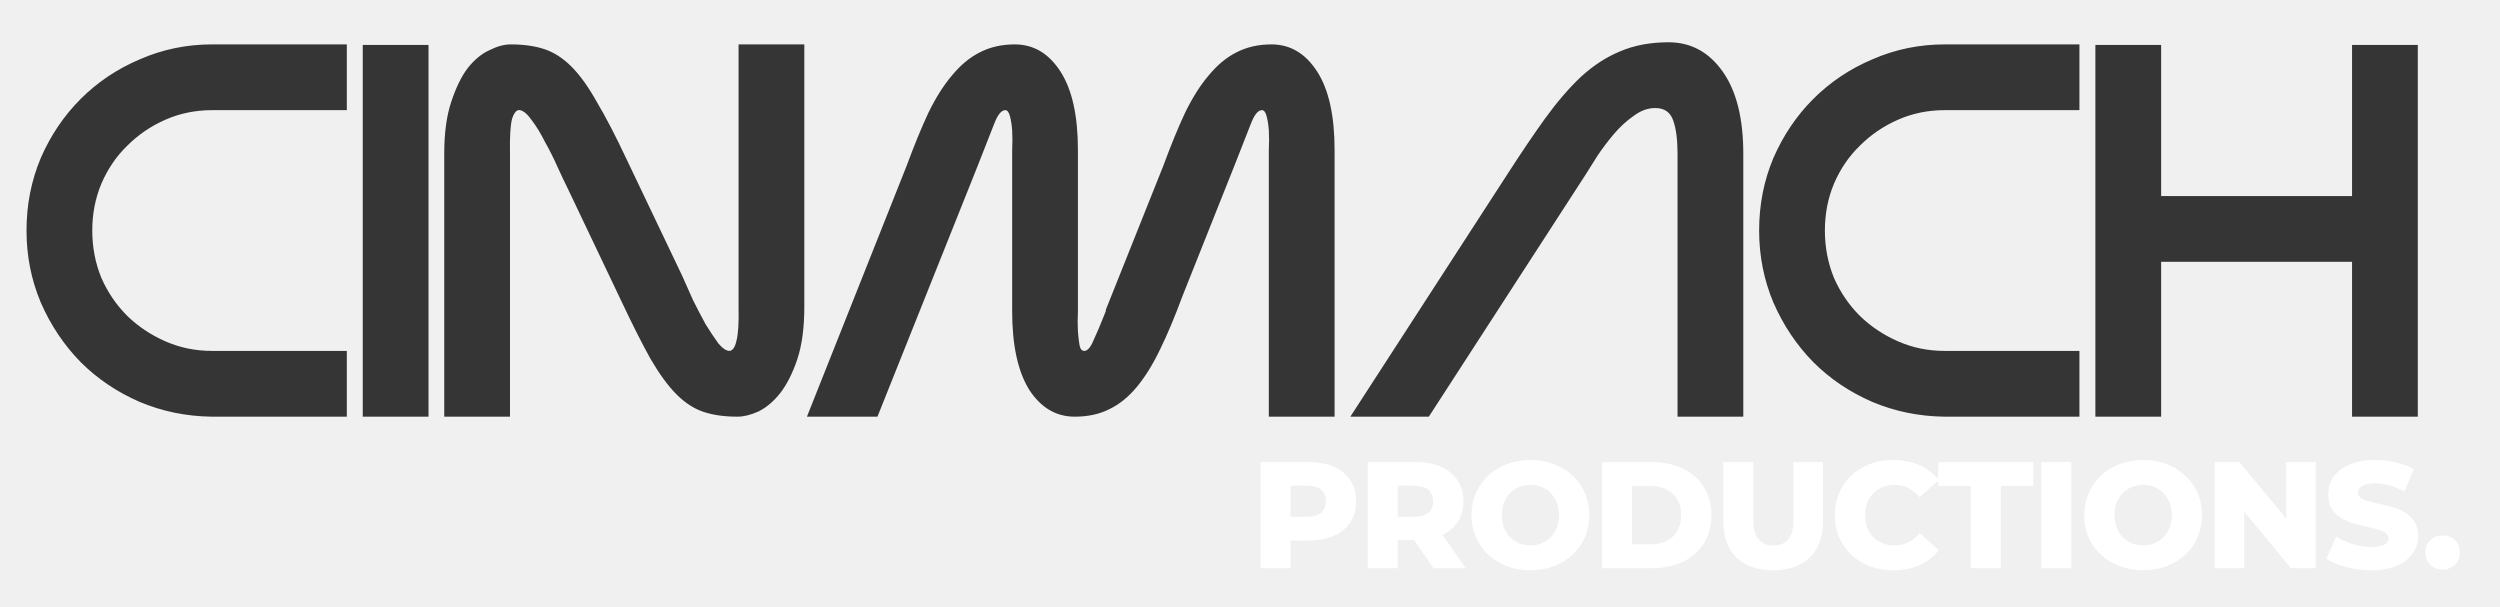
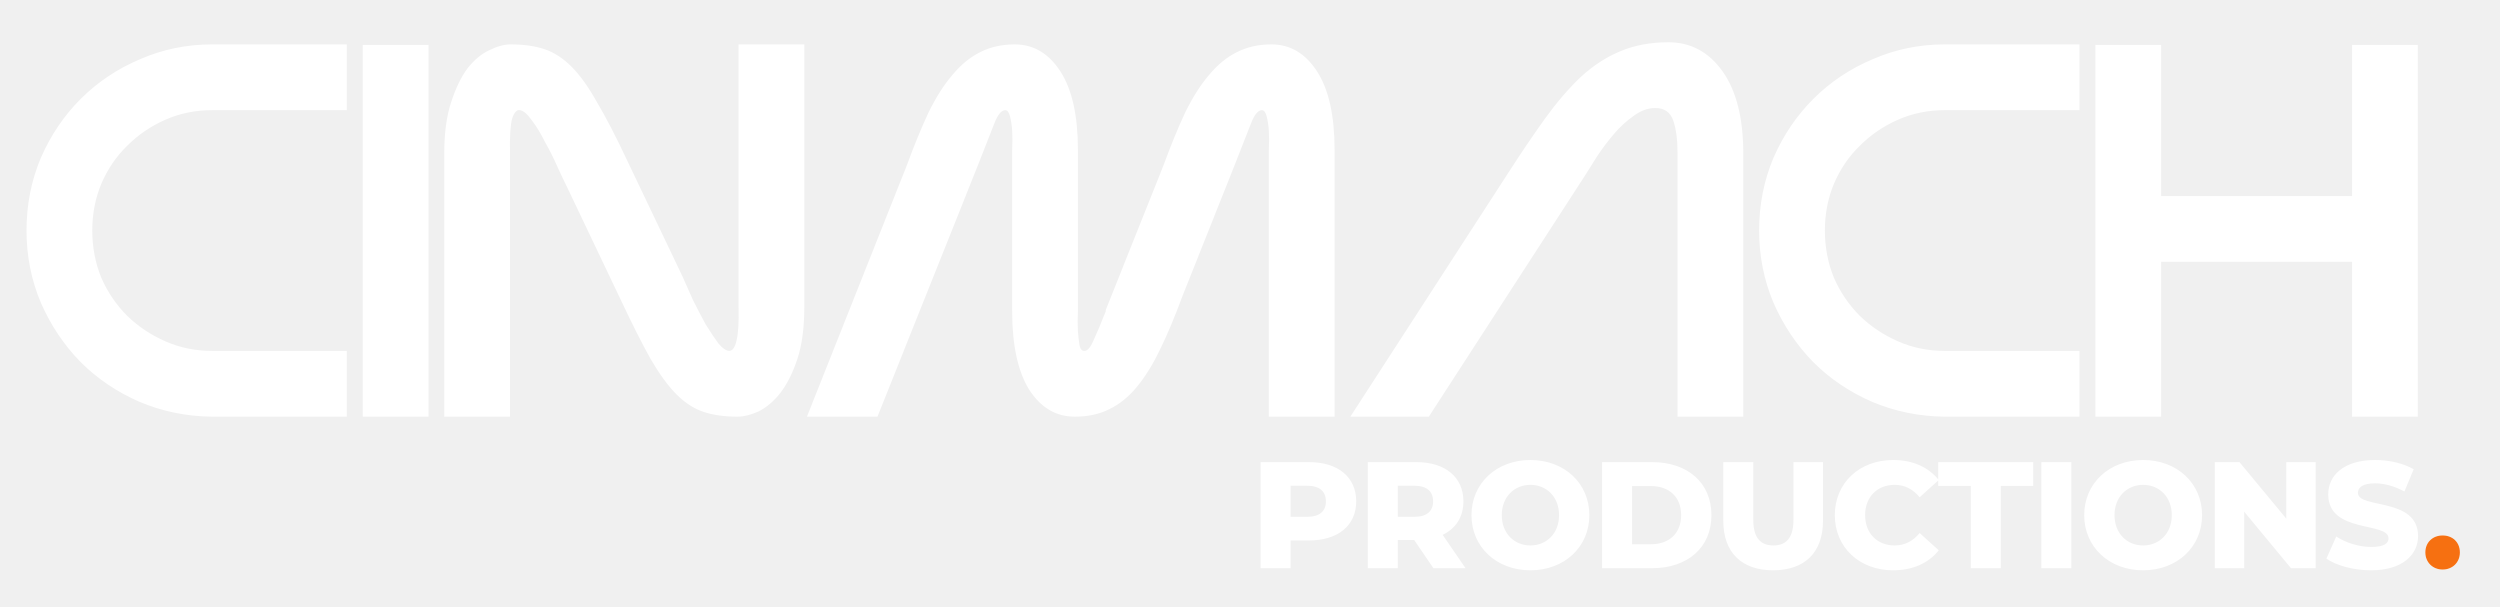
<svg xmlns="http://www.w3.org/2000/svg" width="66" height="16" viewBox="0 0 66 16" fill="none">
-   <path d="M5.586 11C4.914 10.991 4.279 10.86 3.682 10.608C3.085 10.347 2.567 9.997 2.128 9.558C1.689 9.11 1.339 8.587 1.078 7.99C0.826 7.393 0.7 6.758 0.7 6.086C0.7 5.405 0.826 4.765 1.078 4.168C1.339 3.571 1.689 3.053 2.128 2.614C2.576 2.166 3.099 1.816 3.696 1.564C4.293 1.303 4.928 1.172 5.6 1.172H9.156V2.908H5.6C5.161 2.908 4.751 2.992 4.368 3.16C3.985 3.328 3.649 3.557 3.36 3.846C3.071 4.126 2.842 4.462 2.674 4.854C2.515 5.237 2.436 5.647 2.436 6.086C2.436 6.525 2.515 6.94 2.674 7.332C2.842 7.715 3.071 8.051 3.36 8.34C3.649 8.62 3.985 8.844 4.368 9.012C4.751 9.18 5.161 9.264 5.6 9.264H9.156V11H5.586ZM9.577 1.186H11.313V11H9.577V1.186ZM21.234 8.102C21.234 8.643 21.174 9.101 21.052 9.474C20.931 9.838 20.782 10.137 20.604 10.37C20.427 10.594 20.236 10.757 20.03 10.86C19.825 10.953 19.638 11 19.47 11C19.125 11 18.826 10.958 18.574 10.874C18.322 10.79 18.084 10.636 17.86 10.412C17.636 10.188 17.408 9.875 17.174 9.474C16.95 9.073 16.689 8.555 16.39 7.92L14.99 4.98C14.916 4.831 14.827 4.644 14.724 4.42C14.622 4.187 14.51 3.963 14.388 3.748C14.276 3.524 14.16 3.333 14.038 3.174C13.926 3.015 13.824 2.927 13.73 2.908C13.646 2.889 13.576 2.964 13.52 3.132C13.474 3.3 13.455 3.608 13.464 4.056V11H11.728V4.056C11.728 3.515 11.789 3.062 11.91 2.698C12.032 2.325 12.176 2.026 12.344 1.802C12.522 1.578 12.713 1.419 12.918 1.326C13.124 1.223 13.31 1.172 13.478 1.172C13.824 1.172 14.122 1.214 14.374 1.298C14.626 1.382 14.864 1.536 15.088 1.76C15.312 1.984 15.536 2.297 15.76 2.698C15.994 3.09 16.26 3.603 16.558 4.238L18.014 7.29C18.098 7.477 18.192 7.687 18.294 7.92C18.406 8.144 18.518 8.359 18.63 8.564C18.752 8.76 18.864 8.928 18.966 9.068C19.078 9.199 19.176 9.264 19.26 9.264C19.344 9.255 19.405 9.166 19.442 8.998C19.489 8.821 19.508 8.522 19.498 8.102V1.172H21.234V8.102ZM26.721 3.958C26.73 3.771 26.73 3.599 26.721 3.44C26.712 3.309 26.693 3.188 26.665 3.076C26.637 2.964 26.595 2.908 26.539 2.908C26.436 2.908 26.338 3.029 26.245 3.272C26.152 3.505 26.007 3.874 25.811 4.378L23.165 11H21.303L23.935 4.378C24.131 3.846 24.322 3.379 24.509 2.978C24.705 2.577 24.915 2.245 25.139 1.984C25.363 1.713 25.606 1.513 25.867 1.382C26.138 1.242 26.446 1.172 26.791 1.172C27.286 1.172 27.687 1.41 27.995 1.886C28.303 2.362 28.457 3.053 28.457 3.958V8.214C28.448 8.41 28.448 8.587 28.457 8.746C28.466 8.877 28.48 8.998 28.499 9.11C28.518 9.213 28.56 9.264 28.625 9.264C28.709 9.264 28.788 9.175 28.863 8.998C28.947 8.821 29.059 8.555 29.199 8.2H29.185L30.711 4.378C30.907 3.846 31.098 3.379 31.285 2.978C31.481 2.577 31.691 2.245 31.915 1.984C32.139 1.713 32.382 1.513 32.643 1.382C32.914 1.242 33.222 1.172 33.567 1.172C34.062 1.172 34.463 1.41 34.771 1.886C35.079 2.362 35.233 3.053 35.233 3.958V11H33.497V3.958C33.506 3.771 33.506 3.599 33.497 3.44C33.488 3.309 33.469 3.188 33.441 3.076C33.413 2.964 33.371 2.908 33.315 2.908C33.212 2.908 33.114 3.029 33.021 3.272C32.928 3.505 32.783 3.874 32.587 4.378L31.215 7.822C31.019 8.354 30.823 8.821 30.627 9.222C30.44 9.614 30.235 9.945 30.011 10.216C29.796 10.477 29.554 10.673 29.283 10.804C29.022 10.935 28.718 11 28.373 11C27.878 11 27.477 10.762 27.169 10.286C26.87 9.801 26.721 9.11 26.721 8.214V3.958ZM46.023 11H44.287V4.056C44.287 3.692 44.25 3.403 44.175 3.188C44.1 2.964 43.942 2.852 43.699 2.852C43.503 2.852 43.312 2.922 43.125 3.062C42.938 3.193 42.766 3.351 42.607 3.538C42.449 3.725 42.304 3.916 42.173 4.112C42.052 4.308 41.949 4.471 41.865 4.602L37.721 11H35.649L39.793 4.602C40.148 4.051 40.479 3.561 40.787 3.132C41.105 2.693 41.422 2.325 41.739 2.026C42.066 1.727 42.411 1.503 42.775 1.354C43.148 1.195 43.573 1.116 44.049 1.116C44.637 1.116 45.113 1.373 45.477 1.886C45.841 2.399 46.023 3.123 46.023 4.056V11ZM51.327 11C50.655 10.991 50.02 10.86 49.423 10.608C48.825 10.347 48.307 9.997 47.869 9.558C47.43 9.11 47.08 8.587 46.819 7.99C46.567 7.393 46.441 6.758 46.441 6.086C46.441 5.405 46.567 4.765 46.819 4.168C47.08 3.571 47.43 3.053 47.869 2.614C48.317 2.166 48.839 1.816 49.437 1.564C50.034 1.303 50.669 1.172 51.341 1.172H54.897V2.908H51.341C50.902 2.908 50.491 2.992 50.109 3.16C49.726 3.328 49.39 3.557 49.101 3.846C48.811 4.126 48.583 4.462 48.415 4.854C48.256 5.237 48.177 5.647 48.177 6.086C48.177 6.525 48.256 6.94 48.415 7.332C48.583 7.715 48.811 8.051 49.101 8.34C49.39 8.62 49.726 8.844 50.109 9.012C50.491 9.18 50.902 9.264 51.341 9.264H54.897V11H51.327ZM62.094 6.912H57.054V11H55.318V1.186H57.054V5.176H62.094V1.186H63.83V11H62.094V6.912Z" fill="#353535" />
+   <path d="M5.586 11C4.914 10.991 4.279 10.86 3.682 10.608C3.085 10.347 2.567 9.997 2.128 9.558C1.689 9.11 1.339 8.587 1.078 7.99C0.826 7.393 0.7 6.758 0.7 6.086C0.7 5.405 0.826 4.765 1.078 4.168C1.339 3.571 1.689 3.053 2.128 2.614C2.576 2.166 3.099 1.816 3.696 1.564C4.293 1.303 4.928 1.172 5.6 1.172H9.156V2.908H5.6C5.161 2.908 4.751 2.992 4.368 3.16C3.985 3.328 3.649 3.557 3.36 3.846C3.071 4.126 2.842 4.462 2.674 4.854C2.515 5.237 2.436 5.647 2.436 6.086C2.436 6.525 2.515 6.94 2.674 7.332C2.842 7.715 3.071 8.051 3.36 8.34C3.649 8.62 3.985 8.844 4.368 9.012C4.751 9.18 5.161 9.264 5.6 9.264H9.156V11H5.586ZM9.577 1.186H11.313V11H9.577V1.186ZM21.234 8.102C21.234 8.643 21.174 9.101 21.052 9.474C20.931 9.838 20.782 10.137 20.604 10.37C20.427 10.594 20.236 10.757 20.03 10.86C19.825 10.953 19.638 11 19.47 11C19.125 11 18.826 10.958 18.574 10.874C18.322 10.79 18.084 10.636 17.86 10.412C17.636 10.188 17.408 9.875 17.174 9.474C16.95 9.073 16.689 8.555 16.39 7.92L14.99 4.98C14.916 4.831 14.827 4.644 14.724 4.42C14.622 4.187 14.51 3.963 14.388 3.748C14.276 3.524 14.16 3.333 14.038 3.174C13.926 3.015 13.824 2.927 13.73 2.908C13.646 2.889 13.576 2.964 13.52 3.132C13.474 3.3 13.455 3.608 13.464 4.056V11H11.728V4.056C11.728 3.515 11.789 3.062 11.91 2.698C12.032 2.325 12.176 2.026 12.344 1.802C12.522 1.578 12.713 1.419 12.918 1.326C13.124 1.223 13.31 1.172 13.478 1.172C13.824 1.172 14.122 1.214 14.374 1.298C14.626 1.382 14.864 1.536 15.088 1.76C15.312 1.984 15.536 2.297 15.76 2.698C15.994 3.09 16.26 3.603 16.558 4.238L18.014 7.29C18.098 7.477 18.192 7.687 18.294 7.92C18.406 8.144 18.518 8.359 18.63 8.564C18.752 8.76 18.864 8.928 18.966 9.068C19.078 9.199 19.176 9.264 19.26 9.264C19.344 9.255 19.405 9.166 19.442 8.998C19.489 8.821 19.508 8.522 19.498 8.102V1.172H21.234V8.102ZM26.721 3.958C26.73 3.771 26.73 3.599 26.721 3.44C26.712 3.309 26.693 3.188 26.665 3.076C26.637 2.964 26.595 2.908 26.539 2.908C26.436 2.908 26.338 3.029 26.245 3.272C26.152 3.505 26.007 3.874 25.811 4.378L23.165 11H21.303L23.935 4.378C24.131 3.846 24.322 3.379 24.509 2.978C24.705 2.577 24.915 2.245 25.139 1.984C25.363 1.713 25.606 1.513 25.867 1.382C26.138 1.242 26.446 1.172 26.791 1.172C27.286 1.172 27.687 1.41 27.995 1.886C28.303 2.362 28.457 3.053 28.457 3.958V8.214C28.448 8.41 28.448 8.587 28.457 8.746C28.466 8.877 28.48 8.998 28.499 9.11C28.518 9.213 28.56 9.264 28.625 9.264C28.709 9.264 28.788 9.175 28.863 8.998C28.947 8.821 29.059 8.555 29.199 8.2H29.185L30.711 4.378C30.907 3.846 31.098 3.379 31.285 2.978C31.481 2.577 31.691 2.245 31.915 1.984C32.139 1.713 32.382 1.513 32.643 1.382C32.914 1.242 33.222 1.172 33.567 1.172C34.062 1.172 34.463 1.41 34.771 1.886C35.079 2.362 35.233 3.053 35.233 3.958V11H33.497V3.958C33.506 3.771 33.506 3.599 33.497 3.44C33.488 3.309 33.469 3.188 33.441 3.076C33.413 2.964 33.371 2.908 33.315 2.908C33.212 2.908 33.114 3.029 33.021 3.272C32.928 3.505 32.783 3.874 32.587 4.378L31.215 7.822C31.019 8.354 30.823 8.821 30.627 9.222C30.44 9.614 30.235 9.945 30.011 10.216C29.796 10.477 29.554 10.673 29.283 10.804C29.022 10.935 28.718 11 28.373 11C27.878 11 27.477 10.762 27.169 10.286C26.87 9.801 26.721 9.11 26.721 8.214V3.958ZM46.023 11H44.287V4.056C44.287 3.692 44.25 3.403 44.175 3.188C44.1 2.964 43.942 2.852 43.699 2.852C43.503 2.852 43.312 2.922 43.125 3.062C42.938 3.193 42.766 3.351 42.607 3.538C42.449 3.725 42.304 3.916 42.173 4.112C42.052 4.308 41.949 4.471 41.865 4.602L37.721 11H35.649L39.793 4.602C40.148 4.051 40.479 3.561 40.787 3.132C41.105 2.693 41.422 2.325 41.739 2.026C42.066 1.727 42.411 1.503 42.775 1.354C43.148 1.195 43.573 1.116 44.049 1.116C44.637 1.116 45.113 1.373 45.477 1.886C45.841 2.399 46.023 3.123 46.023 4.056V11ZM51.327 11C50.655 10.991 50.02 10.86 49.423 10.608C48.825 10.347 48.307 9.997 47.869 9.558C47.43 9.11 47.08 8.587 46.819 7.99C46.567 7.393 46.441 6.758 46.441 6.086C46.441 5.405 46.567 4.765 46.819 4.168C47.08 3.571 47.43 3.053 47.869 2.614C48.317 2.166 48.839 1.816 49.437 1.564C50.034 1.303 50.669 1.172 51.341 1.172H54.897V2.908H51.341C50.902 2.908 50.491 2.992 50.109 3.16C49.726 3.328 49.39 3.557 49.101 3.846C48.811 4.126 48.583 4.462 48.415 4.854C48.256 5.237 48.177 5.647 48.177 6.086C48.177 6.525 48.256 6.94 48.415 7.332C48.583 7.715 48.811 8.051 49.101 8.34C49.39 8.62 49.726 8.844 50.109 9.012C50.491 9.18 50.902 9.264 51.341 9.264H54.897V11H51.327ZM62.094 6.912H57.054V11H55.318V1.186H57.054V5.176H62.094V1.186H63.83V11H62.094V6.912Z" fill="#FFFFFF" />
  <path d="M34.56 12.2C35.324 12.2 35.804 12.596 35.804 13.236C35.804 13.872 35.324 14.268 34.56 14.268H34.072V15H33.28V12.2H34.56ZM34.512 13.644C34.84 13.644 35.004 13.492 35.004 13.236C35.004 12.976 34.84 12.824 34.512 12.824H34.072V13.644H34.512ZM37.842 15L37.334 14.256H36.902V15H36.11V12.2H37.39C38.154 12.2 38.634 12.596 38.634 13.236C38.634 13.648 38.434 13.952 38.086 14.12L38.69 15H37.842ZM37.834 13.236C37.834 12.976 37.67 12.824 37.342 12.824H36.902V13.644H37.342C37.67 13.644 37.834 13.492 37.834 13.236ZM40.403 15.056C39.507 15.056 38.847 14.44 38.847 13.6C38.847 12.76 39.507 12.144 40.403 12.144C41.299 12.144 41.959 12.76 41.959 13.6C41.959 14.44 41.299 15.056 40.403 15.056ZM40.403 14.4C40.827 14.4 41.159 14.084 41.159 13.6C41.159 13.116 40.827 12.8 40.403 12.8C39.979 12.8 39.647 13.116 39.647 13.6C39.647 14.084 39.979 14.4 40.403 14.4ZM42.294 15V12.2H43.618C44.546 12.2 45.182 12.74 45.182 13.6C45.182 14.46 44.546 15 43.618 15H42.294ZM43.086 14.368H43.586C44.062 14.368 44.382 14.084 44.382 13.6C44.382 13.116 44.062 12.832 43.586 12.832H43.086V14.368ZM46.811 15.056C45.983 15.056 45.495 14.588 45.495 13.752V12.2H46.287V13.728C46.287 14.208 46.487 14.4 46.819 14.4C47.147 14.4 47.347 14.208 47.347 13.728V12.2H48.127V13.752C48.127 14.588 47.639 15.056 46.811 15.056ZM49.979 15.056C49.091 15.056 48.439 14.452 48.439 13.6C48.439 12.748 49.091 12.144 49.979 12.144C50.495 12.144 50.911 12.332 51.183 12.672L50.679 13.128C50.503 12.916 50.287 12.8 50.019 12.8C49.559 12.8 49.239 13.12 49.239 13.6C49.239 14.08 49.559 14.4 50.019 14.4C50.287 14.4 50.503 14.284 50.679 14.072L51.183 14.528C50.911 14.868 50.495 15.056 49.979 15.056ZM52.029 15V12.828H51.169V12.2H53.677V12.828H52.821V15H52.029ZM53.892 15V12.2H54.684V15H53.892ZM56.579 15.056C55.683 15.056 55.023 14.44 55.023 13.6C55.023 12.76 55.683 12.144 56.579 12.144C57.475 12.144 58.135 12.76 58.135 13.6C58.135 14.44 57.475 15.056 56.579 15.056ZM56.579 14.4C57.003 14.4 57.335 14.084 57.335 13.6C57.335 13.116 57.003 12.8 56.579 12.8C56.155 12.8 55.823 13.116 55.823 13.6C55.823 14.084 56.155 14.4 56.579 14.4ZM60.358 12.2H61.134V15H60.482L59.246 13.508V15H58.47V12.2H59.122L60.358 13.692V12.2ZM62.597 15.056C62.137 15.056 61.681 14.932 61.417 14.748L61.677 14.164C61.925 14.328 62.277 14.44 62.601 14.44C62.929 14.44 63.057 14.348 63.057 14.212C63.057 13.768 61.465 14.092 61.465 13.052C61.465 12.552 61.873 12.144 62.705 12.144C63.069 12.144 63.445 12.228 63.721 12.388L63.477 12.976C63.209 12.832 62.945 12.76 62.701 12.76C62.369 12.76 62.249 12.872 62.249 13.012C62.249 13.44 63.837 13.12 63.837 14.152C63.837 14.64 63.429 15.056 62.597 15.056ZM64.485 15.036C64.229 15.036 64.029 14.848 64.029 14.584C64.029 14.312 64.229 14.136 64.485 14.136C64.745 14.136 64.941 14.312 64.941 14.584C64.941 14.848 64.745 15.036 64.485 15.036Z" fill="#FFFFFF" />
+   <path d="M64.485 15.036C64.229 15.036 64.029 14.848 64.029 14.584C64.029 14.312 64.229 14.136 64.485 14.136C64.745 14.136 64.941 14.312 64.941 14.584C64.941 14.848 64.745 15.036 64.485 15.036Z" fill="#F67011" />
</svg>
